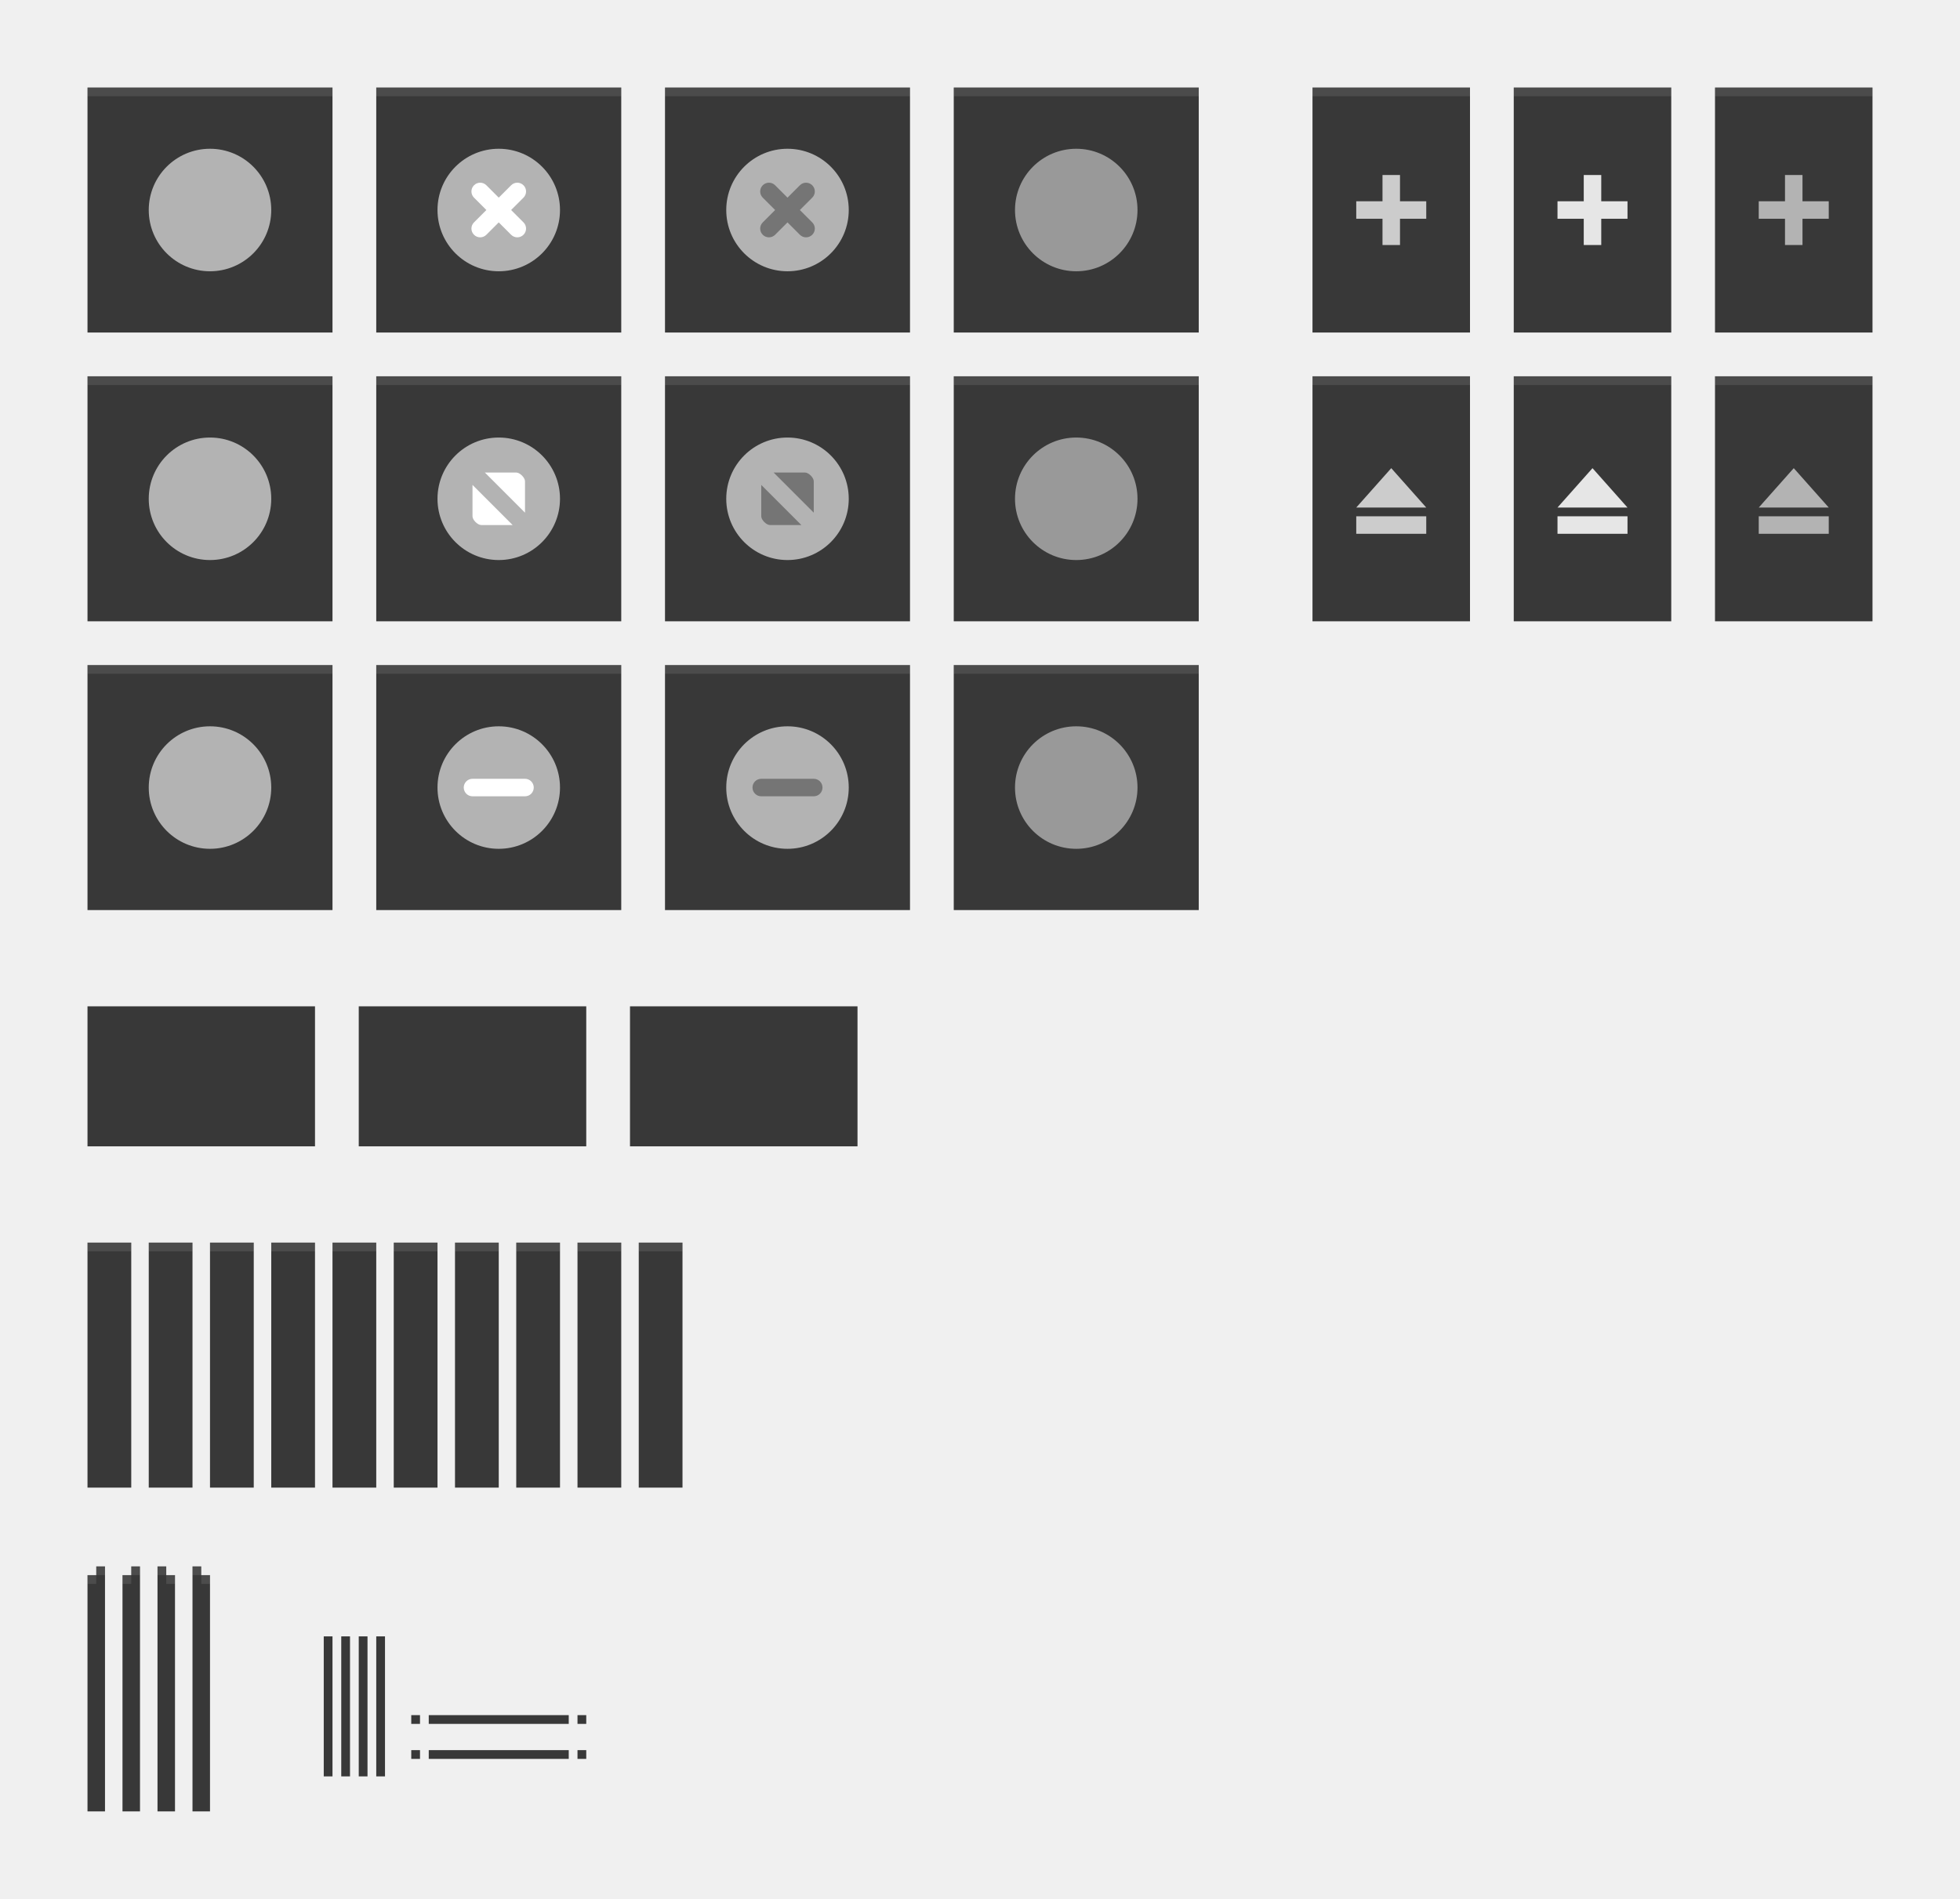
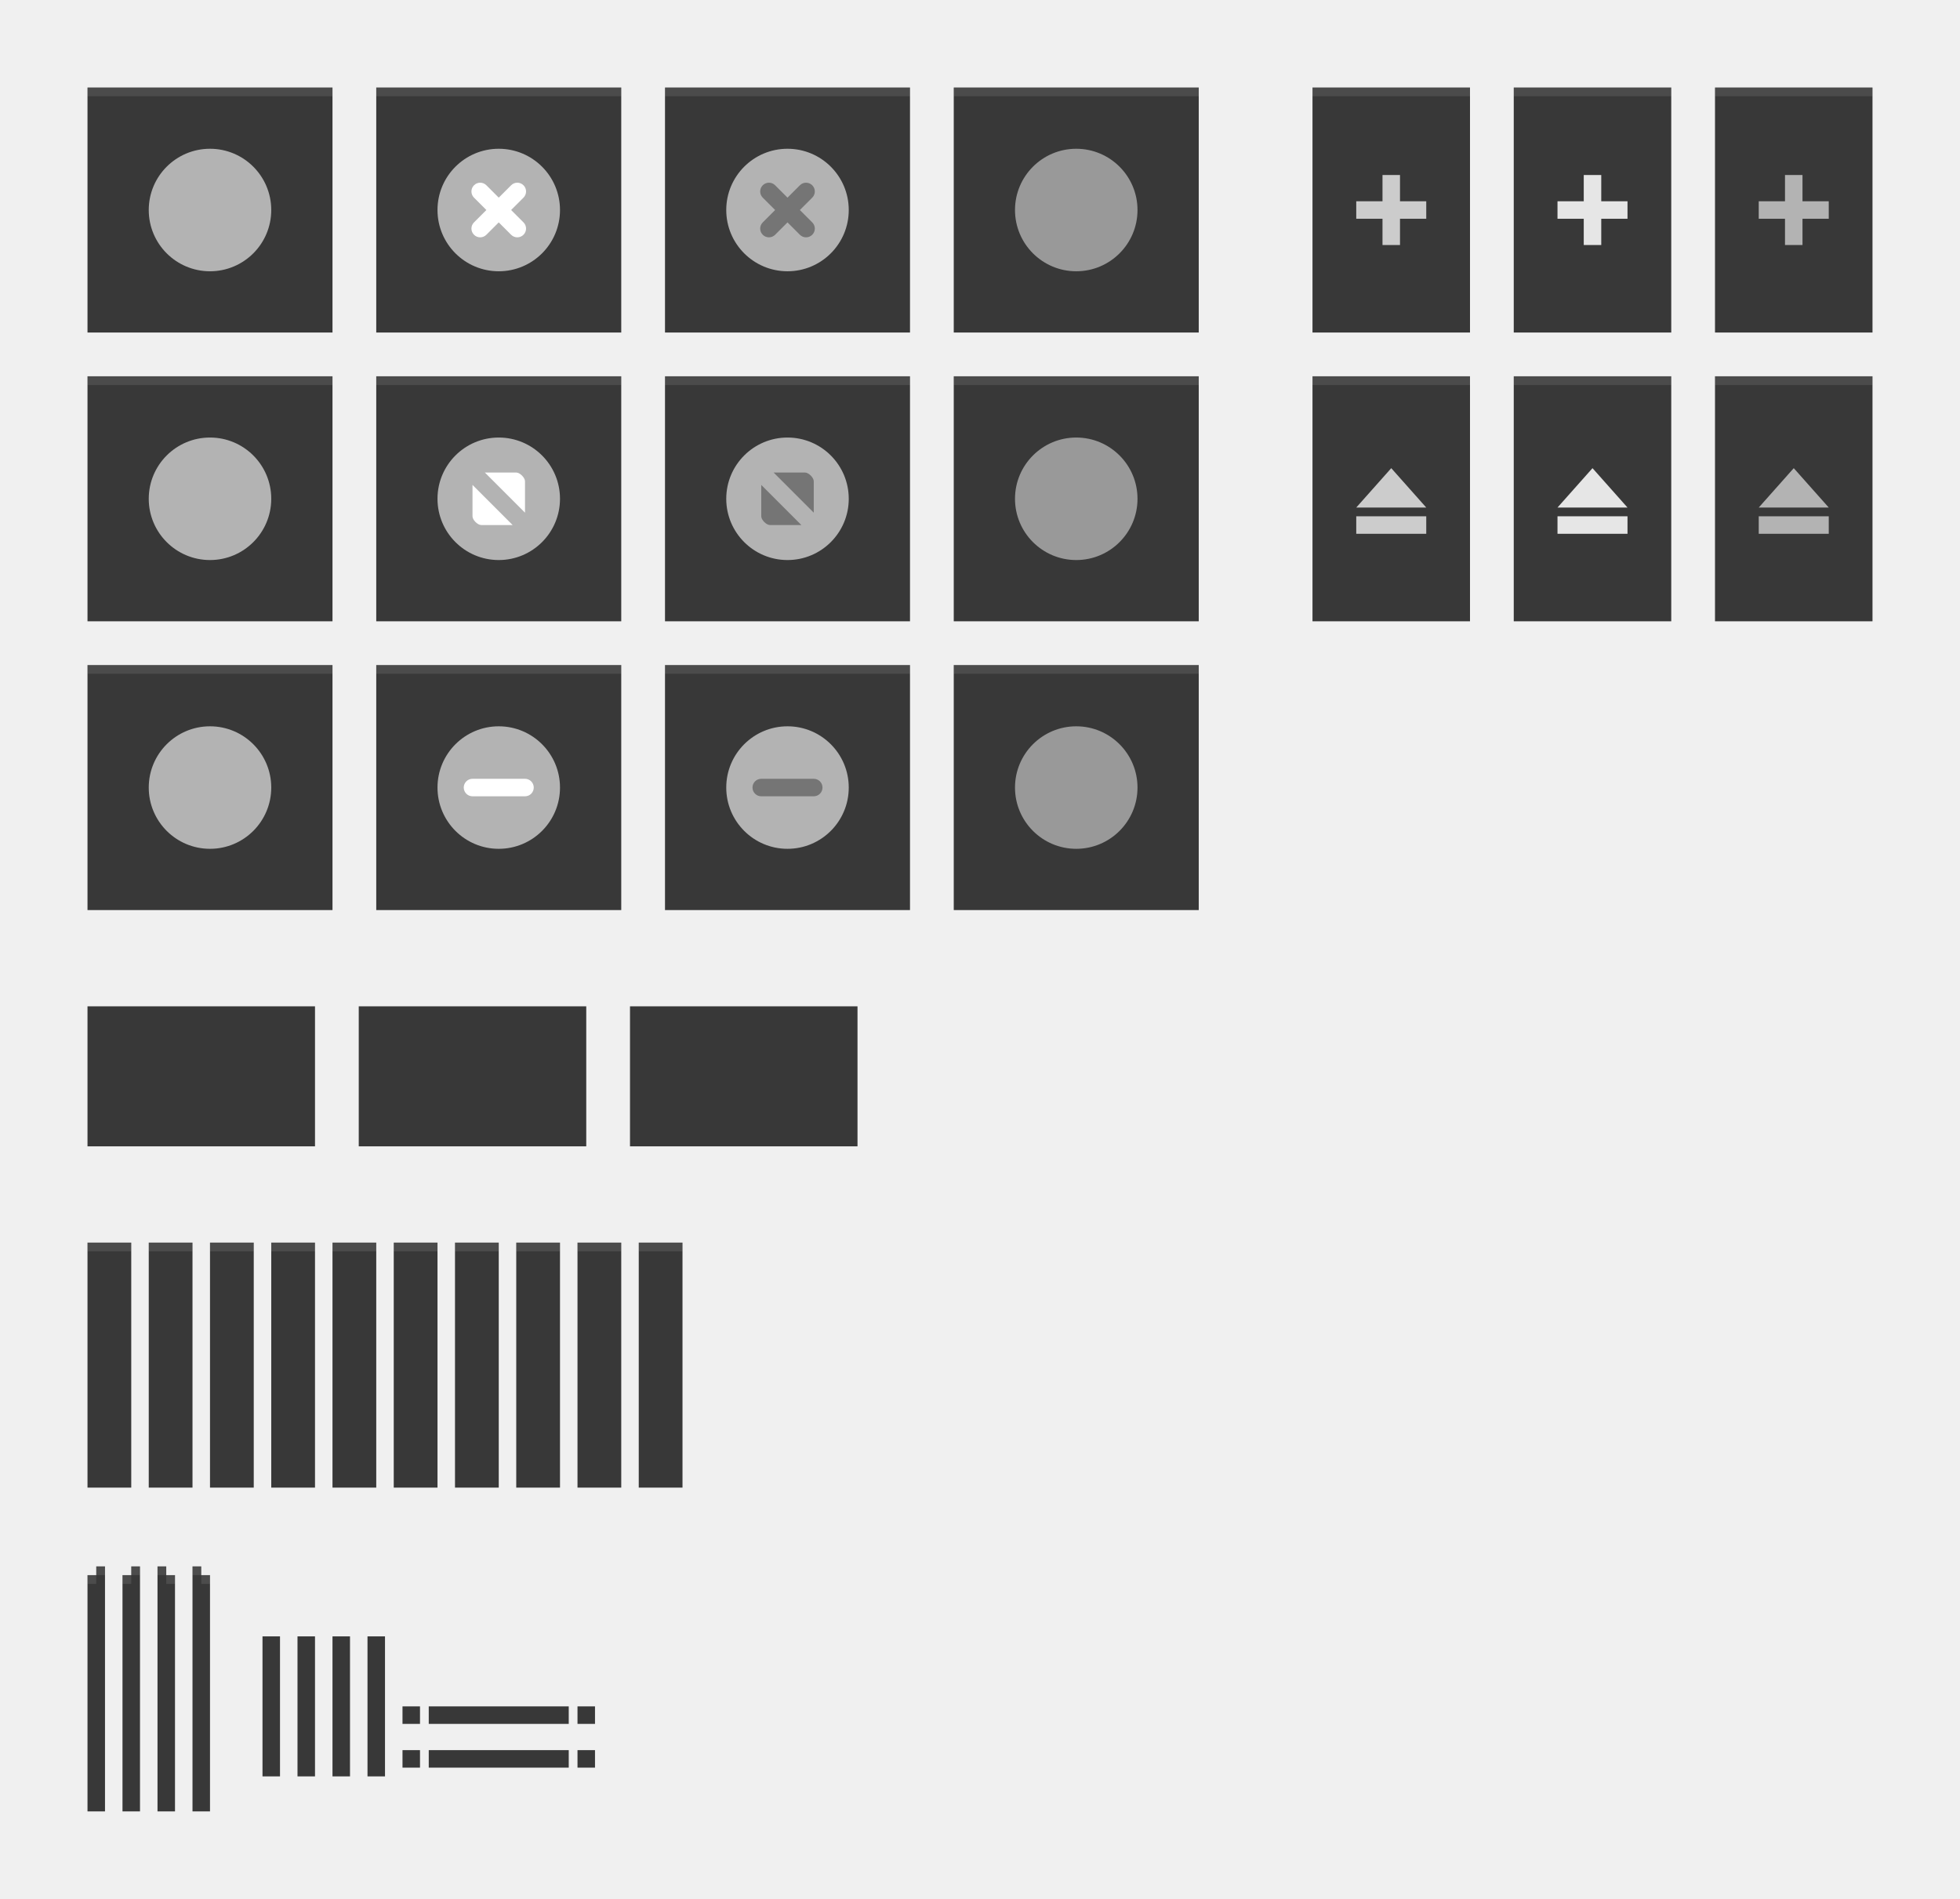
<svg xmlns="http://www.w3.org/2000/svg" xmlns:ns1="http://www.openswatchbook.org/uri/2009/osb" xmlns:xlink="http://www.w3.org/1999/xlink" width="224" height="217" viewBox="0 0 224 217" id="svg2" version="1.1">
  <defs id="defs4">
    <linearGradient id="selected_bg_color" ns1:paint="solid">
      <stop style="stop-color:#5294e2;stop-opacity:1;" offset="0" id="stop4407" />
    </linearGradient>
    <linearGradient id="selected_fg_color" ns1:paint="solid">
      <stop style="stop-color:#ffffffgit;stop-opacity:1;" offset="0" id="stop4402" />
    </linearGradient>
  </defs>
  <g id="layer1" transform="translate(5,-547.3622)">
    <rect style="opacity:1;fill:#383838;fill-opacity:1;stroke:none;stroke-width:1;stroke-linecap:butt;stroke-linejoin:round;stroke-miterlimit:4;stroke-dasharray:none;stroke-dashoffset:0;stroke-opacity:1" id="menu-active" width="26" height="16" x="5" y="662.362" />
    <use x="0" y="0" xlink:href="#g4206" id="title-1-active" transform="matrix(0.1785714,0,0,1,4.107143,132)" width="100%" height="100%" />
    <g id="stick-active">
      <use height="100%" width="100%" transform="matrix(0.6428571,0,0,1,141.7857,-2.2617187e-5)" id="use4210" xlink:href="#g4206" y="0" x="0" />
      <g style="fill:#a4aab7;fill-opacity:1" transform="translate(2,2.999989)" id="g5140">
        <rect style="opacity:1;fill:#cccccc;fill-opacity:1;stroke:none;stroke-width:1;stroke-linecap:butt;stroke-linejoin:round;stroke-miterlimit:4;stroke-dasharray:none;stroke-dashoffset:0;stroke-opacity:1" id="rect5123" width="2" height="8" x="151" y="564.362" />
        <rect style="opacity:1;fill:#cccccc;fill-opacity:1;stroke:none;stroke-width:1;stroke-linecap:butt;stroke-linejoin:round;stroke-miterlimit:4;stroke-dasharray:none;stroke-dashoffset:0;stroke-opacity:1" id="rect5123-1" width="2" height="8" x="567.362" y="-156" transform="matrix(0,1,-1,0,0,0)" />
      </g>
    </g>
    <g id="stick-pressed">
      <use height="100%" width="100%" transform="translate(23,-7.3828127e-6)" id="use5113" xlink:href="#use4210" y="0" x="0" />
      <g style="fill:#5294e2;fill-opacity:1" transform="translate(25,2.999981)" id="g5140-7">
        <rect style="opacity:1;fill:#e6e6e6;fill-opacity:1;stroke:none;stroke-width:1;stroke-linecap:butt;stroke-linejoin:round;stroke-miterlimit:4;stroke-dasharray:none;stroke-dashoffset:0;stroke-opacity:1" id="rect5123-7" width="2" height="8" x="151" y="564.362" />
        <rect style="opacity:1;fill:#e6e6e6;fill-opacity:1;stroke:none;stroke-width:1;stroke-linecap:butt;stroke-linejoin:round;stroke-miterlimit:4;stroke-dasharray:none;stroke-dashoffset:0;stroke-opacity:1" id="rect5123-1-1" width="2" height="8" x="567.362" y="-156" transform="matrix(0,1,-1,0,0,0)" />
      </g>
    </g>
    <g id="stick-inactive">
      <use height="100%" width="100%" transform="translate(46,-7.3828127e-6)" id="use5115" xlink:href="#use4210" y="0" x="0" />
      <g style="fill:#b9bfce;fill-opacity:1" transform="translate(48,2.999981)" id="g5140-1">
        <rect style="opacity:1;fill:#b3b3b3;fill-opacity:1;stroke:none;stroke-width:1;stroke-linecap:butt;stroke-linejoin:round;stroke-miterlimit:4;stroke-dasharray:none;stroke-dashoffset:0;stroke-opacity:1" id="rect5123-5" width="2" height="8" x="151" y="564.362" />
        <rect style="opacity:1;fill:#b3b3b3;fill-opacity:1;stroke:none;stroke-width:1;stroke-linecap:butt;stroke-linejoin:round;stroke-miterlimit:4;stroke-dasharray:none;stroke-dashoffset:0;stroke-opacity:1" id="rect5123-1-9" width="2" height="8" x="567.362" y="-156" transform="matrix(0,1,-1,0,0,0)" />
      </g>
    </g>
    <g id="shade-active">
      <use height="100%" width="100%" transform="translate(-3.4e-7,32.99999)" id="use5117" xlink:href="#use4210" y="0" x="0" />
      <g style="fill:#a4aab7;fill-opacity:1" transform="translate(-4.68e-6,-1.000023)" id="g5193">
        <rect transform="matrix(0,1,-1,0,0,0)" y="-158" x="607.362" height="8" width="2" id="rect5123-1-7" style="opacity:1;fill:#cccccc;fill-opacity:1;stroke:none;stroke-width:1;stroke-linecap:butt;stroke-linejoin:round;stroke-miterlimit:4;stroke-dasharray:none;stroke-dashoffset:0;stroke-opacity:1" />
        <path style="opacity:1;fill:#cccccc;fill-opacity:1;stroke:none;stroke-width:1;stroke-linecap:butt;stroke-linejoin:round;stroke-miterlimit:4;stroke-dasharray:none;stroke-dashoffset:0;stroke-opacity:1" d="m 154,601.862 4,4.5 -8,0 z" id="rect5190" />
      </g>
    </g>
    <g id="shade-pressed">
      <use height="100%" width="100%" transform="translate(23,32.99999)" id="use5119" xlink:href="#use4210" y="0" x="0" />
      <g style="fill:#5294e2;fill-opacity:1" transform="translate(23,-1.000023)" id="g5193-7">
        <rect transform="matrix(0,1,-1,0,0,0)" y="-158" x="607.362" height="8" width="2" id="rect5123-1-7-6" style="opacity:1;fill:#e6e6e6;fill-opacity:1;stroke:none;stroke-width:1;stroke-linecap:butt;stroke-linejoin:round;stroke-miterlimit:4;stroke-dasharray:none;stroke-dashoffset:0;stroke-opacity:1" />
        <path style="opacity:1;fill:#e6e6e6;fill-opacity:1;stroke:none;stroke-width:1;stroke-linecap:butt;stroke-linejoin:round;stroke-miterlimit:4;stroke-dasharray:none;stroke-dashoffset:0;stroke-opacity:1" d="m 154,601.862 4,4.5 -8,0 z" id="rect5190-7" />
      </g>
    </g>
    <g id="shade-inactive">
      <use height="100%" width="100%" transform="translate(46,32.99999)" id="use5121" xlink:href="#use4210" y="0" x="0" />
      <g style="fill:#b9bfce;fill-opacity:1" transform="translate(46,-1.000023)" id="g5193-3">
        <rect transform="matrix(0,1,-1,0,0,0)" y="-158" x="607.362" height="8" width="2" id="rect5123-1-7-65" style="opacity:1;fill:#b3b3b3;fill-opacity:1;stroke:none;stroke-width:1;stroke-linecap:butt;stroke-linejoin:round;stroke-miterlimit:4;stroke-dasharray:none;stroke-dashoffset:0;stroke-opacity:1" />
        <path style="opacity:1;fill:#b3b3b3;fill-opacity:1;stroke:none;stroke-width:1;stroke-linecap:butt;stroke-linejoin:round;stroke-miterlimit:4;stroke-dasharray:none;stroke-dashoffset:0;stroke-opacity:1" d="m 154,601.862 4,4.5 -8,0 z" id="rect5190-6" />
      </g>
    </g>
    <use x="0" y="0" xlink:href="#menu-active" id="menu-inactive" transform="translate(62,-2.2617187e-5)" width="100%" height="100%" style="fill-opacity:1" />
    <use x="0" y="0" xlink:href="#menu-active" id="menu-pressed" transform="translate(31,-2.2617187e-5)" width="100%" height="100%" style="fill-opacity:1" />
    <use x="0" y="0" xlink:href="#title-1-active" id="title-2-active" transform="translate(7,-2.6171874e-6)" width="100%" height="100%" />
    <use x="0" y="0" xlink:href="#title-1-active" id="title-3-active" transform="translate(14,-2.6171872e-6)" width="100%" height="100%" />
    <use x="0" y="0" xlink:href="#title-1-active" id="title-4-active" transform="translate(21,-2.6171874e-6)" width="100%" height="100%" />
    <use x="0" y="0" xlink:href="#title-1-active" id="title-5-active" transform="translate(28,-2.6171874e-6)" width="100%" height="100%" />
    <use x="0" y="0" xlink:href="#title-1-active" id="title-1-inactive" transform="translate(35,-2.6171874e-6)" width="100%" height="100%" />
    <use x="0" y="0" xlink:href="#title-1-active" id="title-2-inactive" transform="translate(42,-2.6171874e-6)" width="100%" height="100%" />
    <use x="0" y="0" xlink:href="#title-1-active" id="title-3-inactive" transform="translate(49,-2.6171874e-6)" width="100%" height="100%" />
    <use x="0" y="0" xlink:href="#title-1-active" id="title-4-inactive" transform="translate(56,-2.6171874e-6)" width="100%" height="100%" />
    <use x="0" y="0" xlink:href="#title-1-active" id="title-5-inactive" transform="translate(63,-2.6171874e-6)" width="100%" height="100%" />
    <g id="top-left-active">
      <path id="rect4138-9" transform="translate(0,552.3622)" d="m 6,174 0,1 -1,0 0,27 2,0 0,-28 -1,0 z" style="opacity:1;fill:#383838;fill-opacity:1;stroke:none;stroke-width:1;stroke-linecap:butt;stroke-linejoin:round;stroke-miterlimit:4;stroke-dasharray:none;stroke-dashoffset:0;stroke-opacity:1" />
      <rect y="726.362" x="6" height="1" width="1" id="rect5348" style="opacity:0.1;fill:#ffffff;fill-opacity:1;stroke:none;stroke-width:1;stroke-linecap:butt;stroke-linejoin:round;stroke-miterlimit:4;stroke-dasharray:none;stroke-dashoffset:0;stroke-opacity:1" />
      <rect y="727.362" x="5" height="1" width="1" id="rect5350" style="opacity:0.1;fill:#ffffff;fill-opacity:1;stroke:none;stroke-width:1;stroke-linecap:butt;stroke-linejoin:round;stroke-miterlimit:4;stroke-dasharray:none;stroke-dashoffset:0;stroke-opacity:1" />
    </g>
    <use x="0" y="0" xlink:href="#top-left-active" id="top-left-inactive" transform="translate(4,-2.2617187e-5)" width="100%" height="100%" />
    <use x="0" y="0" xlink:href="#top-left-active" id="top-right-active" transform="matrix(-1,0,0,1,20,-2.2617187e-5)" width="100%" height="100%" />
    <use x="0" y="0" xlink:href="#top-left-active" id="top-right-inactive" transform="matrix(-1,0,0,1,24,-2.2617187e-5)" width="100%" height="100%" />
-     <rect style="opacity:1;fill:#383838;fill-opacity:1;stroke:none;stroke-width:1;stroke-linecap:butt;stroke-linejoin:round;stroke-miterlimit:4;stroke-dasharray:none;stroke-dashoffset:0;stroke-opacity:1" id="right-active" width="1" height="16" x="-37" y="734.362" transform="scale(-1,1)" />
-     <rect style="opacity:1;fill:#383838;fill-opacity:1;stroke:none;stroke-width:1;stroke-linecap:butt;stroke-linejoin:round;stroke-miterlimit:4;stroke-dasharray:none;stroke-dashoffset:0;stroke-opacity:1" id="right-inactive" width="1" height="16" x="-39" y="734.362" transform="scale(-1,1)" />
-     <rect style="opacity:1;fill:#383838;fill-opacity:1;stroke:none;stroke-width:0.577;stroke-linecap:butt;stroke-linejoin:round;stroke-miterlimit:4;stroke-dasharray:none;stroke-dashoffset:0;stroke-opacity:1" id="bottom-inactive" width="1" height="16" x="-748.362" y="-60" transform="matrix(0,-1,-1,0,0,0)" />
-     <rect style="opacity:1;fill:#383838;fill-opacity:1;stroke:none;stroke-width:1;stroke-linecap:butt;stroke-linejoin:round;stroke-miterlimit:4;stroke-dasharray:none;stroke-dashoffset:0;stroke-opacity:1" id="left-active" width="1" height="16" x="-33" y="734.362" transform="scale(-1,1)" />
-     <rect style="opacity:1;fill:#383838;fill-opacity:1;stroke:none;stroke-width:1;stroke-linecap:butt;stroke-linejoin:round;stroke-miterlimit:4;stroke-dasharray:none;stroke-dashoffset:0;stroke-opacity:1" id="left-inactive" width="1" height="16" x="-35" y="734.362" transform="scale(-1,1)" />
-     <rect style="opacity:1;fill:#383838;fill-opacity:1;stroke:none;stroke-width:0.577;stroke-linecap:butt;stroke-linejoin:round;stroke-miterlimit:4;stroke-dasharray:none;stroke-dashoffset:0;stroke-opacity:1" id="bottom-active" width="1" height="16" x="-744.362" y="-60" transform="matrix(0,-1,-1,0,0,0)" />
-     <path style="opacity:1;fill:#383838;fill-opacity:1;stroke:none;stroke-width:0.333;stroke-linecap:butt;stroke-linejoin:round;stroke-miterlimit:4;stroke-dasharray:none;stroke-dashoffset:0;stroke-opacity:1" d="m 42,743.362 v 0.667 0.333 H 42.333 43 v -1 z" id="bottom-left-active" />
-     <path style="opacity:1;fill:#383838;fill-opacity:1;stroke:none;stroke-width:0.333;stroke-linecap:butt;stroke-linejoin:round;stroke-miterlimit:4;stroke-dasharray:none;stroke-dashoffset:0;stroke-opacity:1" d="m 61,743.362 v 1 H 61.667 62 v -0.333 -0.667 z" id="bottom-right-active" />
-     <path style="opacity:1;fill:#383838;fill-opacity:1;stroke:none;stroke-width:0.333;stroke-linecap:butt;stroke-linejoin:round;stroke-miterlimit:4;stroke-dasharray:none;stroke-dashoffset:0;stroke-opacity:1" d="m 61,747.362 v 1 H 61.667 62 v -0.333 -0.667 z" id="bottom-right-inactive" />
-     <path style="opacity:1;fill:#383838;fill-opacity:1;stroke:none;stroke-width:0.333;stroke-linecap:butt;stroke-linejoin:round;stroke-miterlimit:4;stroke-dasharray:none;stroke-dashoffset:0;stroke-opacity:1" d="m 42,747.362 v 0.667 0.333 H 42.333 43 v -1 z" id="bottom-left-inactive" />
    <g id="close-pressed">
      <use height="100%" width="100%" transform="translate(66,-2.2617187e-5)" id="use4216" xlink:href="#g4206" y="0" x="0" />
      <g transform="translate(73,559.3622)" id="g4412" style="enable-background:new">
        <g id="layer1-0" transform="translate(0,-1028.362)">
          <g style="display:inline" id="titlebutton-close-active" transform="translate(-437,1218)">
            <g id="g4927-8-7" style="display:inline;opacity:1" transform="translate(-882,-432.6378)">
              <g transform="translate(-103)" style="display:inline;opacity:1" id="g4490-6-3-7">
                <g id="g4092-0-2-2-1" style="display:inline" transform="translate(58)" />
              </g>
              <g id="g4778-3-6" transform="translate(1323,246.8672)" style="fill:#ffffff;fill-opacity:1">
                <g style="display:inline;fill:#ffffff;fill-opacity:1" id="layer9-9-6-0" transform="translate(-60,-518)" />
                <g id="layer10-2-3-6" transform="translate(-60,-518)" style="fill:#ffffff;fill-opacity:1" />
                <g id="layer11-16-2-2" transform="translate(-60,-518)" style="fill:#ffffff;fill-opacity:1" />
                <g transform="matrix(0.75,0,0,0.75,2,2.054688)" id="g2996-7-0" style="fill:#ffffff;fill-opacity:1">
                  <g transform="translate(-60,-518)" id="layer12-4-6-3" style="fill:#ffffff;fill-opacity:1">
                    <g transform="translate(19,-242)" id="layer4-4-1-4-1" style="display:inline;fill:#ffffff;fill-opacity:1" />
                  </g>
                </g>
                <g id="layer13-2-0-2" transform="translate(-60,-518)" style="fill:#ffffff;fill-opacity:1" />
                <g id="layer14-4-4-0" transform="translate(-60,-518)" style="fill:#ffffff;fill-opacity:1" />
                <g id="layer15-7-5-0" transform="translate(-60,-518)" style="fill:#ffffff;fill-opacity:1" />
              </g>
            </g>
            <rect y="-185.638" x="441" height="16" width="16" id="rect17883-02" style="display:inline;opacity:1;fill:none;fill-opacity:1;stroke:none;stroke-width:1;stroke-linecap:butt;stroke-linejoin:miter;stroke-miterlimit:4;stroke-dasharray:none;stroke-dashoffset:0;stroke-opacity:0" />
          </g>
        </g>
      </g>
      <g id="g6" transform="translate(73,-469)" style="enable-background:new">
        <path id="path2" d="m 12,1047.362 c 3.866,0 7,-3.134 7,-7 0,-3.866 -3.134,-7 -7,-7 -3.866,0 -7,3.134 -7,7 0,3.866 3.134,7 7,7" style="fill:#b3b3b3;fill-opacity:1;fill-rule:evenodd;stroke:none" />
        <path id="path4" d="m 9.172,1037.534 c -0.392,0.392 -0.392,1.022 0,1.414 l 1.414,1.414 -1.414,1.414 c -0.392,0.392 -0.392,1.022 0,1.414 0.392,0.392 1.022,0.392 1.414,0 L 12,1041.776 l 1.414,1.414 c 0.392,0.392 1.022,0.392 1.414,0 0.392,-0.392 0.392,-1.022 0,-1.414 l -1.414,-1.414 1.414,-1.414 c 0.392,-0.392 0.392,-1.022 0,-1.414 -0.392,-0.392 -1.022,-0.392 -1.414,0 L 12,1038.948 l -1.414,-1.414 c -0.392,-0.392 -1.022,-0.392 -1.414,0 z" style="opacity:0.35;fill:#000000;fill-opacity:1;stroke:none;stroke-width:2;stroke-linecap:round;stroke-linejoin:round;stroke-miterlimit:4;stroke-dasharray:none;stroke-opacity:1;enable-background:new" />
      </g>
    </g>
    <g id="maximize-pressed">
      <use height="100%" width="100%" transform="translate(66,32.99998)" id="use4228" xlink:href="#g4206" y="0" x="0" />
      <g transform="translate(73,592.3622)" id="g4634" style="enable-background:new">
        <g id="layer1-69" transform="translate(0,-1028.362)">
          <g style="display:inline" id="titlebutton-max-active" transform="translate(-408,1218)">
            <g id="g4891-4" style="display:inline;opacity:1" transform="translate(-882,-432.6378)">
              <g transform="translate(-132)" style="display:inline;opacity:1" id="g4490-2-9-1-2">
                <g id="g4092-0-6-3-6-8" style="display:inline" transform="translate(58)" />
              </g>
              <g id="g4806-5-2" transform="translate(1294,247)" style="fill:#c0e3ff;fill-opacity:1">
                <g transform="translate(-81.0002,-967)" style="display:inline;fill:#c0e3ff;fill-opacity:1" id="layer9-78-2-0" />
                <g transform="translate(-81.0002,-967)" id="layer10-3-9-9" style="fill:#c0e3ff;fill-opacity:1" />
                <g transform="translate(-81.0002,-967)" id="layer11-19-7-6" style="fill:#c0e3ff;fill-opacity:1" />
                <g transform="translate(-81.0002,-967)" id="layer13-4-7-4" style="fill:#c0e3ff;fill-opacity:1" />
                <g transform="translate(-81.0002,-967)" id="layer14-8-9-7" style="fill:#c0e3ff;fill-opacity:1" />
                <g transform="translate(-81.0002,-967)" style="display:inline;fill:#c0e3ff;fill-opacity:1" id="layer15-5-4-2" />
                <g transform="translate(-81.0002,-967)" style="display:inline;fill:#c0e3ff;fill-opacity:1" id="g71291-1-4-6" />
                <g transform="translate(-81.0002,-967)" style="display:inline;fill:#c0e3ff;fill-opacity:1" id="g4953-7-0-8" />
                <g transform="translate(-81.0002,-967)" style="display:inline;fill:#c0e3ff;fill-opacity:1" id="layer12-3-7-2" />
              </g>
            </g>
            <rect y="-185.638" x="412" height="16" width="16" id="rect17883-79" style="display:inline;opacity:1;fill:none;fill-opacity:1;stroke:none;stroke-width:1;stroke-linecap:butt;stroke-linejoin:miter;stroke-miterlimit:4;stroke-dasharray:none;stroke-dashoffset:0;stroke-opacity:0" />
          </g>
        </g>
      </g>
      <g id="g6-3" transform="translate(73,-436)" style="enable-background:new">
        <path id="path2-6" d="m 12,1047.362 c 3.866,0 7,-3.134 7,-7 0,-3.866 -3.134,-7 -7,-7 -3.866,0 -7,3.134 -7,7 0,3.866 3.134,7 7,7" style="fill:#b3b3b3;fill-opacity:1;fill-rule:evenodd;stroke:none" />
        <path id="path4-7" d="M 10.414,1037.362 15,1041.948 v -3.586 c 0,-0.415 -0.585,-1 -1,-1 z M 9,1038.776 v 3.586 c 0,0.415 0.585,1 1,1 h 3.586 z" style="opacity:0.35;fill:#000000;fill-opacity:1;stroke:none;stroke-width:2;stroke-linecap:round;stroke-linejoin:round;stroke-miterlimit:4;stroke-dasharray:none;stroke-opacity:1" />
      </g>
    </g>
    <g id="hide-pressed">
      <use height="100%" width="100%" transform="translate(66,65.99998)" id="use4236" xlink:href="#g4206" y="0" x="0" />
      <g transform="translate(73,625.3622)" id="g4833" style="enable-background:new">
        <g id="layer1-22" transform="translate(0,-1028.362)">
          <g style="display:inline" id="titlebutton-min-active" transform="translate(-379,1218)">
            <g id="g4909-1" style="display:inline;opacity:1" transform="translate(-882,-432.6378)">
              <g transform="translate(-161)" style="display:inline;opacity:1" id="g4490-3-6-1-4">
                <g id="g4092-0-7-2-0-0" style="display:inline" transform="translate(58)" />
              </g>
              <g style="display:inline;opacity:1;fill:#c0e3ff;fill-opacity:1" id="g4834-9-3" transform="translate(1265,247)">
                <g transform="translate(-81.0002,-967)" style="display:inline;fill:#c0e3ff;fill-opacity:1" id="layer9-3-9-1" />
                <g transform="translate(-81.0002,-967)" id="layer10-4-0-5" style="fill:#c0e3ff;fill-opacity:1" />
                <g transform="translate(-81.0002,-967)" id="layer11-2-5-2" style="fill:#c0e3ff;fill-opacity:1" />
                <g transform="translate(-81.0002,-967)" id="layer13-5-7-4" style="fill:#c0e3ff;fill-opacity:1" />
                <g transform="translate(-81.0002,-967)" id="layer14-6-2-3" style="fill:#c0e3ff;fill-opacity:1" />
                <g transform="translate(-81.0002,-967)" style="display:inline;fill:#c0e3ff;fill-opacity:1" id="layer15-52-0-6" />
                <g transform="translate(-81.0002,-967)" style="display:inline;fill:#c0e3ff;fill-opacity:1" id="g71291-3-4-6" />
                <g transform="translate(-81.0002,-967)" style="display:inline;fill:#c0e3ff;fill-opacity:1" id="g4953-8-6-8" />
                <g transform="translate(-81.0002,-967)" style="display:inline;fill:#c0e3ff;fill-opacity:1" id="layer12-45-3-7" />
              </g>
            </g>
            <rect style="display:inline;opacity:1;fill:none;fill-opacity:1;stroke:none;stroke-width:1;stroke-linecap:butt;stroke-linejoin:miter;stroke-miterlimit:4;stroke-dasharray:none;stroke-dashoffset:0;stroke-opacity:0" id="rect17883-79-9" width="16" height="16" x="383" y="-185.638" />
          </g>
        </g>
      </g>
      <g id="g6-5" transform="translate(73,-403)" style="enable-background:new">
        <path id="path2-3" d="m 12,1047.362 c 3.866,0 7,-3.134 7,-7 0,-3.866 -3.134,-7 -7,-7 -3.866,0 -7,3.134 -7,7 0,3.866 3.134,7 7,7" style="fill:#b3b3b3;fill-opacity:1;fill-rule:evenodd;stroke:none" />
        <rect id="rect4" ry="1" y="1039.36" x="8" height="2" width="8" style="opacity:0.35;fill:#000000;fill-opacity:1;stroke:none;stroke-width:2;stroke-linecap:round;stroke-linejoin:round;stroke-miterlimit:4;stroke-dasharray:none;stroke-opacity:1" />
      </g>
    </g>
    <g id="close-inactive">
      <use height="100%" width="100%" transform="translate(99,-2.2617187e-5)" id="use4218" xlink:href="#g4206" y="0" x="0" />
      <g transform="translate(106,559.3622)" id="g4472" style="enable-background:new">
        <g id="layer1-7" transform="translate(0,-1028.362)">
          <g style="display:inline;opacity:0.45" id="titlebutton-close-backdrop" transform="translate(-641,1218)">
            <g id="g4927-9-3" style="display:inline;opacity:1" transform="translate(-678,-432.6378)">
              <g transform="translate(-103)" style="display:inline;opacity:1" id="g4490-6-5-2-6">
                <g id="g4092-0-2-21-0-6" style="display:inline" transform="translate(58)" />
              </g>
              <g id="g4778-2-68-3" transform="translate(1323,246.8672)" style="fill:#ffffff;fill-opacity:1">
                <g style="display:inline;fill:#ffffff;fill-opacity:1" id="layer9-9-4-4-5" transform="translate(-60,-518)" />
                <g id="layer10-2-1-8-2" transform="translate(-60,-518)" style="fill:#ffffff;fill-opacity:1" />
                <g id="layer11-16-4-9-8" transform="translate(-60,-518)" style="fill:#ffffff;fill-opacity:1" />
                <g transform="matrix(0.75,0,0,0.75,2,2.054688)" id="g2996-76-5-4" style="fill:#ffffff;fill-opacity:1">
                  <g transform="translate(-60,-518)" id="layer12-4-5-7-9" style="fill:#ffffff;fill-opacity:1">
                    <g transform="translate(19,-242)" id="layer4-4-1-9-5-3" style="display:inline;fill:#ffffff;fill-opacity:1" />
                  </g>
                </g>
                <g id="layer13-2-6-11-6" transform="translate(-60,-518)" style="fill:#ffffff;fill-opacity:1" />
                <g id="layer14-4-0-33-0" transform="translate(-60,-518)" style="fill:#ffffff;fill-opacity:1" />
                <g id="layer15-7-3-0-7" transform="translate(-60,-518)" style="fill:#ffffff;fill-opacity:1" />
              </g>
            </g>
            <rect y="-185.638" x="645" height="16" width="16" id="rect17883-39-7" style="display:inline;opacity:1;fill:none;fill-opacity:1;stroke:none;stroke-width:1;stroke-linecap:butt;stroke-linejoin:miter;stroke-miterlimit:4;stroke-dasharray:none;stroke-dashoffset:0;stroke-opacity:0" />
          </g>
        </g>
      </g>
      <g style="enable-background:new" transform="translate(106,-469)" id="g1451">
        <path style="fill:#999999;fill-opacity:1;fill-rule:evenodd;stroke:none" d="m 12,1047.362 c 3.866,0 7,-3.134 7,-7 0,-3.866 -3.134,-7 -7,-7 -3.866,0 -7,3.134 -7,7 0,3.866 3.134,7 7,7" id="path1447" />
      </g>
    </g>
    <g id="maximize-inactive">
      <use height="100%" width="100%" transform="translate(99,32.99998)" id="use4232" xlink:href="#g4206" y="0" x="0" />
      <g transform="translate(106,592.3622)" id="g4683" style="enable-background:new">
        <g id="layer1-4" transform="translate(0,-1028.362)">
          <g id="titlebutton-max-backdrop" style="display:inline;opacity:0.45" transform="translate(-612,1201)">
            <g style="display:inline;opacity:1" id="g7146-1" transform="translate(-781,-415.6378)">
              <g transform="translate(-29)" style="display:inline;opacity:1" id="g4490-2">
                <g id="g4092-0-6" style="display:inline" transform="translate(58)" />
              </g>
            </g>
            <rect style="display:inline;opacity:1;fill:none;fill-opacity:1;stroke:none;stroke-width:1;stroke-linecap:butt;stroke-linejoin:miter;stroke-miterlimit:4;stroke-dasharray:none;stroke-dashoffset:0;stroke-opacity:0" id="rect17883-39-6" width="16" height="16" x="616" y="-168.638" />
          </g>
        </g>
      </g>
      <g style="enable-background:new" transform="translate(106,-436)" id="g1457">
        <path style="fill:#999999;fill-opacity:1;fill-rule:evenodd;stroke:none" d="m 12,1047.362 c 3.866,0 7,-3.134 7,-7 0,-3.866 -3.134,-7 -7,-7 -3.866,0 -7,3.134 -7,7 0,3.866 3.134,7 7,7" id="path1453" />
      </g>
    </g>
    <g id="hide-inactive">
      <use height="100%" width="100%" transform="translate(99,65.99998)" id="use4238" xlink:href="#g4206" y="0" x="0" />
      <g transform="translate(106,625.3622)" id="g4882" style="enable-background:new">
        <g id="layer1-09" transform="translate(0,-1028.362)">
          <g id="titlebutton-min-backdrop" style="display:inline;opacity:0.45" transform="translate(-583,1201)">
            <g style="display:inline;opacity:1" id="g7138-0" transform="translate(-781,-415.6378)">
              <g transform="translate(-58)" style="display:inline;opacity:1" id="g4490-3">
                <g id="g4092-0-7" style="display:inline" transform="translate(58)" />
              </g>
            </g>
            <rect style="display:inline;opacity:1;fill:none;fill-opacity:1;stroke:none;stroke-width:1;stroke-linecap:butt;stroke-linejoin:miter;stroke-miterlimit:4;stroke-dasharray:none;stroke-dashoffset:0;stroke-opacity:0" id="rect17883-39-3" width="16" height="16" x="587" y="-168.638" />
          </g>
        </g>
      </g>
      <g style="enable-background:new" transform="translate(106,-403)" id="g1463">
        <path style="fill:#999999;fill-opacity:1;fill-rule:evenodd;stroke:none" d="m 12,1047.362 c 3.866,0 7,-3.134 7,-7 0,-3.866 -3.134,-7 -7,-7 -3.866,0 -7,3.134 -7,7 0,3.866 3.134,7 7,7" id="path1459" />
      </g>
    </g>
    <g id="hide-prelight">
      <use height="100%" width="100%" transform="translate(33,65.99998)" id="use4226" xlink:href="#g4206" y="0" x="0" />
      <g transform="translate(40,625.3622)" id="g4769" style="enable-background:new">
        <g id="layer1-64" transform="translate(0,-1028.362)">
          <g style="display:inline" id="titlebutton-min-hover" transform="translate(-480,1218)">
            <g id="g4909" style="display:inline;opacity:1" transform="translate(-781,-432.6378)">
              <g style="display:inline;opacity:1;fill:#c0e3ff;fill-opacity:1" id="g4834-0" transform="translate(1265,247)">
                <g transform="translate(-81.0002,-967)" style="display:inline;fill:#c0e3ff;fill-opacity:1" id="layer9-3-4" />
                <g transform="translate(-81.0002,-967)" id="layer10-4-1" style="fill:#c0e3ff;fill-opacity:1" />
                <g transform="translate(-81.0002,-967)" id="layer11-2-6" style="fill:#c0e3ff;fill-opacity:1" />
                <g transform="translate(-81.0002,-967)" id="layer13-5-4" style="fill:#c0e3ff;fill-opacity:1" />
                <g transform="translate(-81.0002,-967)" id="layer14-6-0" style="fill:#c0e3ff;fill-opacity:1" />
                <g transform="translate(-81.0002,-967)" style="display:inline;fill:#c0e3ff;fill-opacity:1" id="layer15-52-1" />
                <g transform="translate(-81.0002,-967)" style="display:inline;fill:#c0e3ff;fill-opacity:1" id="g71291-3-9" />
                <g transform="translate(-81.0002,-967)" style="display:inline;fill:#c0e3ff;fill-opacity:1" id="g4953-8-2" />
                <g transform="translate(-81.0002,-967)" style="display:inline;fill:#c0e3ff;fill-opacity:1" id="layer12-45-6" />
              </g>
            </g>
            <rect y="-185.638" x="484" height="16" width="16" id="rect17883-11" style="display:inline;opacity:1;fill:none;fill-opacity:1;stroke:none;stroke-width:1;stroke-linecap:butt;stroke-linejoin:miter;stroke-miterlimit:4;stroke-dasharray:none;stroke-dashoffset:0;stroke-opacity:0" />
          </g>
        </g>
      </g>
      <g id="g8" transform="translate(40,-403)" style="enable-background:new">
        <path id="path2-5" d="m 12,1047.362 c 3.866,0 7,-3.134 7,-7 0,-3.866 -3.134,-7 -7,-7 -3.866,0 -7,3.134 -7,7 0,3.866 3.134,7 7,7" style="fill:#b3b3b3;fill-opacity:1;fill-rule:evenodd;stroke:none" />
        <rect id="rect6" ry="1" y="1039.36" x="8" height="2" width="8" style="opacity:1;fill:#ffffff;fill-opacity:1;stroke:none;stroke-width:2;stroke-linecap:round;stroke-linejoin:round;stroke-miterlimit:4;stroke-dasharray:none;stroke-opacity:1" />
      </g>
    </g>
    <g id="maximize-prelight">
      <use height="100%" width="100%" transform="translate(33,32.99998)" id="use4222" xlink:href="#g4206" y="0" x="0" />
      <g transform="translate(40,592.3622)" id="g4569" style="enable-background:new">
        <g id="layer1-2" transform="translate(0,-1028.362)">
          <g style="display:inline" id="titlebutton-max-hover" transform="translate(-509,1218)">
            <g id="g4891" style="display:inline;opacity:1" transform="translate(-781,-432.6378)">
              <g id="g4806-9" transform="translate(1294,247)" style="fill:#c0e3ff;fill-opacity:1">
                <g transform="translate(-81.0002,-967)" style="display:inline;fill:#c0e3ff;fill-opacity:1" id="layer9-78-7" />
                <g transform="translate(-81.0002,-967)" id="layer10-3-3" style="fill:#c0e3ff;fill-opacity:1" />
                <g transform="translate(-81.0002,-967)" id="layer11-19-75" style="fill:#c0e3ff;fill-opacity:1" />
                <g transform="translate(-81.0002,-967)" id="layer13-4-9" style="fill:#c0e3ff;fill-opacity:1" />
                <g transform="translate(-81.0002,-967)" id="layer14-8-5" style="fill:#c0e3ff;fill-opacity:1" />
                <g transform="translate(-81.0002,-967)" style="display:inline;fill:#c0e3ff;fill-opacity:1" id="layer15-5-8" />
                <g transform="translate(-81.0002,-967)" style="display:inline;fill:#c0e3ff;fill-opacity:1" id="g71291-1-7" />
                <g transform="translate(-81.0002,-967)" style="display:inline;fill:#c0e3ff;fill-opacity:1" id="g4953-7-1" />
                <g transform="translate(-81.0002,-967)" style="display:inline;fill:#c0e3ff;fill-opacity:1" id="layer12-3-0" />
              </g>
            </g>
            <rect y="-185.638" x="513" height="16" width="16" id="rect17883-0" style="display:inline;opacity:1;fill:none;fill-opacity:1;stroke:none;stroke-width:1;stroke-linecap:butt;stroke-linejoin:miter;stroke-miterlimit:4;stroke-dasharray:none;stroke-dashoffset:0;stroke-opacity:0" />
          </g>
        </g>
      </g>
      <g id="g8-2" transform="translate(40,-436)" style="enable-background:new">
        <path id="path2-9" d="m 12,1047.362 c 3.866,0 7,-3.134 7,-7 0,-3.866 -3.134,-7 -7,-7 -3.866,0 -7,3.134 -7,7 0,3.866 3.134,7 7,7" style="fill:#b3b3b3;fill-opacity:1;fill-rule:evenodd;stroke:none" />
        <path id="path6" d="M 10.414,1037.362 15,1041.948 v -3.586 c 0,-0.415 -0.585,-1 -1,-1 z M 9,1038.776 v 3.586 c 0,0.415 0.585,1 1,1 h 3.586 z" style="opacity:1;fill:#ffffff;fill-opacity:1;stroke:none;stroke-width:2;stroke-linecap:round;stroke-linejoin:round;stroke-miterlimit:4;stroke-dasharray:none;stroke-opacity:1" />
      </g>
    </g>
    <g id="close-prelight">
      <use height="100%" width="100%" transform="translate(33,-2.2617187e-5)" id="use4214" xlink:href="#g4206" y="0" x="0" />
      <g transform="translate(40,559.3622)" id="g4352" style="enable-background:new">
        <g id="layer1-6" transform="translate(0,-1028.362)">
          <g style="display:inline" id="titlebutton-close-hover" transform="translate(-538,1218)">
            <g id="g4927" style="display:inline;opacity:1" transform="translate(-781,-432.6378)">
              <g transform="translate(-103)" style="display:inline;opacity:1" id="g4490-6-9">
                <g id="g4092-0-2-3" style="display:inline" transform="translate(58)" />
              </g>
              <g id="g4778-4" transform="translate(1323,246.8672)" style="fill:#ffffff;fill-opacity:1">
                <g style="display:inline;fill:#ffffff;fill-opacity:1" id="layer9-9-44" transform="translate(-60,-518)" />
                <g id="layer10-2-9" transform="translate(-60,-518)" style="fill:#ffffff;fill-opacity:1" />
                <g id="layer11-16-3" transform="translate(-60,-518)" style="fill:#ffffff;fill-opacity:1" />
                <g transform="matrix(0.75,0,0,0.75,2,2.054688)" id="g2996-9" style="fill:#ffffff;fill-opacity:1">
                  <g transform="translate(-60,-518)" id="layer12-4-7" style="fill:#ffffff;fill-opacity:1">
                    <g transform="translate(19,-242)" id="layer4-4-1-3" style="display:inline;fill:#ffffff;fill-opacity:1" />
                  </g>
                </g>
                <g id="layer13-2-02" transform="translate(-60,-518)" style="fill:#ffffff;fill-opacity:1" />
                <g id="layer14-4-7" transform="translate(-60,-518)" style="fill:#ffffff;fill-opacity:1" />
                <g id="layer15-7-4" transform="translate(-60,-518)" style="fill:#ffffff;fill-opacity:1" />
              </g>
            </g>
            <rect y="-185.638" x="542" height="16" width="16" id="rect17883-5" style="display:inline;opacity:1;fill:none;fill-opacity:1;stroke:none;stroke-width:1;stroke-linecap:butt;stroke-linejoin:miter;stroke-miterlimit:4;stroke-dasharray:none;stroke-dashoffset:0;stroke-opacity:0" />
          </g>
        </g>
      </g>
      <g id="g8-27" transform="translate(40,-469)" style="enable-background:new">
        <path id="path2-0" d="m 12,1047.362 c 3.866,0 7,-3.134 7,-7 0,-3.866 -3.134,-7 -7,-7 -3.866,0 -7,3.134 -7,7 0,3.866 3.134,7 7,7" style="fill:#b3b3b3;fill-opacity:1;fill-rule:evenodd;stroke:none" />
        <path id="path6-3" d="m 9.172,1037.534 c -0.392,0.392 -0.392,1.022 0,1.414 l 1.414,1.414 -1.414,1.414 c -0.392,0.392 -0.392,1.022 0,1.414 0.392,0.392 1.022,0.392 1.414,0 L 12,1041.776 l 1.414,1.414 c 0.392,0.392 1.022,0.392 1.414,0 0.392,-0.392 0.392,-1.022 0,-1.414 l -1.414,-1.414 1.414,-1.414 c 0.392,-0.392 0.392,-1.022 0,-1.414 -0.392,-0.392 -1.022,-0.392 -1.414,0 L 12,1038.948 l -1.414,-1.414 c -0.392,-0.392 -1.022,-0.392 -1.414,0 z" style="opacity:1;fill:#ffffff;fill-opacity:1;stroke:none;stroke-width:2;stroke-linecap:round;stroke-linejoin:round;stroke-miterlimit:4;stroke-dasharray:none;stroke-opacity:1;enable-background:new" />
      </g>
    </g>
    <g id="hide-active">
      <use height="100%" width="100%" transform="translate(0,65.99998)" id="use4234" xlink:href="#g4206" y="0" x="0" />
      <g transform="translate(7,625.3622)" id="g4721" style="enable-background:new">
        <g id="layer1-1" transform="translate(0,-1028.362)">
          <g id="titlebutton-min" transform="translate(-583,1218)" style="display:inline;opacity:0.8">
            <g id="g7138" style="display:inline;opacity:1" transform="translate(-781,-432.6378)">
              <g transform="translate(-58)" style="display:inline;opacity:1" id="g4490-3-75">
                <g id="g4092-0-7-0" style="display:inline" transform="translate(58)" />
              </g>
            </g>
            <rect y="-185.638" x="587" height="16" width="16" id="rect17883-32" style="display:inline;opacity:1;fill:none;fill-opacity:1;stroke:none;stroke-width:1;stroke-linecap:butt;stroke-linejoin:miter;stroke-miterlimit:4;stroke-dasharray:none;stroke-dashoffset:0;stroke-opacity:0" />
          </g>
        </g>
      </g>
      <g style="enable-background:new" transform="translate(7,-403)" id="g1507">
        <path style="fill:#b3b3b3;fill-opacity:1;fill-rule:evenodd;stroke:none" d="m 12,1047.362 c 3.866,0 7,-3.134 7,-7 0,-3.866 -3.134,-7 -7,-7 -3.866,0 -7,3.134 -7,7 0,3.866 3.134,7 7,7" id="path1501" />
      </g>
    </g>
    <g id="maximize-active">
      <use height="100%" width="100%" transform="translate(0,32.99998)" id="use4220" xlink:href="#g4206" y="0" x="0" />
      <g transform="translate(7,592.3622)" id="g4521" style="enable-background:new">
        <g id="layer1-78" transform="translate(0,-1028.362)">
          <g id="titlebutton-max" transform="translate(-612,1218)" style="display:inline;opacity:0.8">
            <g id="g7146" style="display:inline;opacity:1" transform="translate(-781,-432.6378)">
              <g transform="translate(-29)" style="display:inline;opacity:1" id="g4490-2-96">
                <g id="g4092-0-6-83" style="display:inline" transform="translate(58)" />
              </g>
            </g>
            <rect y="-185.638" x="616" height="16" width="16" id="rect17883-29" style="display:inline;opacity:1;fill:none;fill-opacity:1;stroke:none;stroke-width:1;stroke-linecap:butt;stroke-linejoin:miter;stroke-miterlimit:4;stroke-dasharray:none;stroke-dashoffset:0;stroke-opacity:0" />
          </g>
        </g>
      </g>
      <g style="enable-background:new" transform="translate(7,-436)" id="g1515">
        <path style="fill:#b3b3b3;fill-opacity:1;fill-rule:evenodd;stroke:none" d="m 12,1047.362 c 3.866,0 7,-3.134 7,-7 0,-3.866 -3.134,-7 -7,-7 -3.866,0 -7,3.134 -7,7 0,3.866 3.134,7 7,7" id="path1509" />
      </g>
    </g>
    <g id="close-active">
      <g style="opacity:1" id="g4206">
        <rect style="opacity:1;fill:#383838;fill-opacity:1;stroke:none;stroke-width:1;stroke-linecap:butt;stroke-linejoin:round;stroke-miterlimit:4;stroke-dasharray:none;stroke-dashoffset:0;stroke-opacity:1" id="rect4138" width="28" height="28" x="5" y="557.362" />
        <rect style="opacity:0.1;fill:#f5f5f5;fill-opacity:1;stroke:none;stroke-width:1;stroke-linecap:butt;stroke-linejoin:round;stroke-miterlimit:4;stroke-dasharray:none;stroke-dashoffset:0;stroke-opacity:1" id="rect4204" width="28" height="1" x="5" y="557.362" />
      </g>
      <g transform="translate(7,559.3622)" id="g4292" style="enable-background:new">
        <g id="layer1-3" transform="translate(0,-1028.362)">
          <g style="display:inline" id="titlebutton-close" transform="translate(-641,1218)">
            <g id="g4927-9" style="display:inline;opacity:1" transform="translate(-678,-432.6378)">
              <g transform="translate(-103)" style="display:inline;opacity:1" id="g4490-6-5-2">
                <g id="g4092-0-2-21-0" style="display:inline" transform="translate(58)" />
              </g>
              <g id="g4778-2-68" transform="translate(1323,246.8672)" style="fill:#ffffff;fill-opacity:1">
                <g style="display:inline;fill:#ffffff;fill-opacity:1" id="layer9-9-4-4" transform="translate(-60,-518)" />
                <g id="layer10-2-1-8" transform="translate(-60,-518)" style="fill:#ffffff;fill-opacity:1" />
                <g id="layer11-16-4-9" transform="translate(-60,-518)" style="fill:#ffffff;fill-opacity:1" />
                <g transform="matrix(0.75,0,0,0.75,2,2.054688)" id="g2996-76-5" style="fill:#ffffff;fill-opacity:1">
                  <g transform="translate(-60,-518)" id="layer12-4-5-7" style="fill:#ffffff;fill-opacity:1">
                    <g transform="translate(19,-242)" id="layer4-4-1-9-5" style="display:inline;fill:#ffffff;fill-opacity:1" />
                  </g>
                </g>
                <g id="layer13-2-6-11" transform="translate(-60,-518)" style="fill:#ffffff;fill-opacity:1" />
                <g id="layer14-4-0-33" transform="translate(-60,-518)" style="fill:#ffffff;fill-opacity:1" />
                <g id="layer15-7-3-0" transform="translate(-60,-518)" style="fill:#ffffff;fill-opacity:1" />
              </g>
            </g>
            <rect y="-185.638" x="645" height="16" width="16" id="rect17883-39" style="display:inline;opacity:1;fill:none;fill-opacity:1;stroke:none;stroke-width:1;stroke-linecap:butt;stroke-linejoin:miter;stroke-miterlimit:4;stroke-dasharray:none;stroke-dashoffset:0;stroke-opacity:0" />
          </g>
        </g>
      </g>
      <g style="enable-background:new" transform="translate(7,-469)" id="g1523">
        <path style="fill:#b3b3b3;fill-opacity:1;fill-rule:evenodd;stroke:none" d="m 12,1047.362 c 3.866,0 7,-3.134 7,-7 0,-3.866 -3.134,-7 -7,-7 -3.866,0 -7,3.134 -7,7 0,3.866 3.134,7 7,7" id="path1517" />
      </g>
    </g>
+     <rect style="opacity:1;fill:#383838;fill-opacity:1;stroke:none;stroke-width:1.414;stroke-linecap:butt;stroke-linejoin:round;stroke-miterlimit:4;stroke-dasharray:none;stroke-dashoffset:0;stroke-opacity:1" id="right-active" width="2" height="16" x="-35" y="734.362" transform="scale(-1,1)" />
+     <rect style="opacity:1;fill:#383838;fill-opacity:1;stroke:none;stroke-width:1.414;stroke-linecap:butt;stroke-linejoin:round;stroke-miterlimit:4;stroke-dasharray:none;stroke-dashoffset:0;stroke-opacity:1" id="right-inactive" width="2" height="16" x="-39" y="734.362" transform="scale(-1,1)" />
+     <rect style="opacity:1;fill:#383838;fill-opacity:1;stroke:none;stroke-width:0.817;stroke-linecap:butt;stroke-linejoin:round;stroke-miterlimit:4;stroke-dasharray:none;stroke-dashoffset:0;stroke-opacity:1" id="bottom-inactive" width="2" height="16" x="-749.362" y="-60" transform="matrix(0,-1,-1,0,0,0)" />
+     <rect style="opacity:1;fill:#383838;fill-opacity:1;stroke:none;stroke-width:1.414;stroke-linecap:butt;stroke-linejoin:round;stroke-miterlimit:4;stroke-dasharray:none;stroke-dashoffset:0;stroke-opacity:1" id="left-active" width="2" height="16" x="-27" y="734.362" transform="scale(-1,1)" />
+     <rect style="opacity:1;fill:#383838;fill-opacity:1;stroke:none;stroke-width:1.414;stroke-linecap:butt;stroke-linejoin:round;stroke-miterlimit:4;stroke-dasharray:none;stroke-dashoffset:0;stroke-opacity:1" id="left-inactive" width="2" height="16" x="-31" y="734.362" transform="scale(-1,1)" />
+     <rect style="opacity:1;fill:#383838;fill-opacity:1;stroke:none;stroke-width:0.816;stroke-linecap:butt;stroke-linejoin:round;stroke-miterlimit:4;stroke-dasharray:none;stroke-dashoffset:0;stroke-opacity:1" id="bottom-active" width="2" height="16" x="-744.362" y="-60" transform="matrix(0,-1,-1,0,0,0)" />
+     <path style="opacity:1;fill:#383838;fill-opacity:1;stroke:none;stroke-width:0.667;stroke-linecap:butt;stroke-linejoin:round;stroke-miterlimit:4;stroke-dasharray:none;stroke-dashoffset:0;stroke-opacity:1" d="m 41,742.362 v 1.333 0.667 H 41.667 43 v -2 z" id="bottom-left-active" />
+     <path style="opacity:1;fill:#383838;fill-opacity:1;stroke:none;stroke-width:0.667;stroke-linecap:butt;stroke-linejoin:round;stroke-miterlimit:4;stroke-dasharray:none;stroke-dashoffset:0;stroke-opacity:1" d="m 61,742.362 v 2 H 62.333 63 v -0.667 -1.333 z" id="bottom-right-active" />
+     <path style="opacity:1;fill:#383838;fill-opacity:1;stroke:none;stroke-width:0.667;stroke-linecap:butt;stroke-linejoin:round;stroke-miterlimit:4;stroke-dasharray:none;stroke-dashoffset:0;stroke-opacity:1" d="m 61,747.362 v 2 H 62.333 63 v -0.667 -1.333 z" id="bottom-right-inactive" />
+     <path style="opacity:1;fill:#383838;fill-opacity:1;stroke:none;stroke-width:0.667;stroke-linecap:butt;stroke-linejoin:round;stroke-miterlimit:4;stroke-dasharray:none;stroke-dashoffset:0;stroke-opacity:1" d="m 41,747.362 v 1.333 0.667 H 41.667 43 v -2 z" id="bottom-left-inactive" />
  </g>
</svg>
